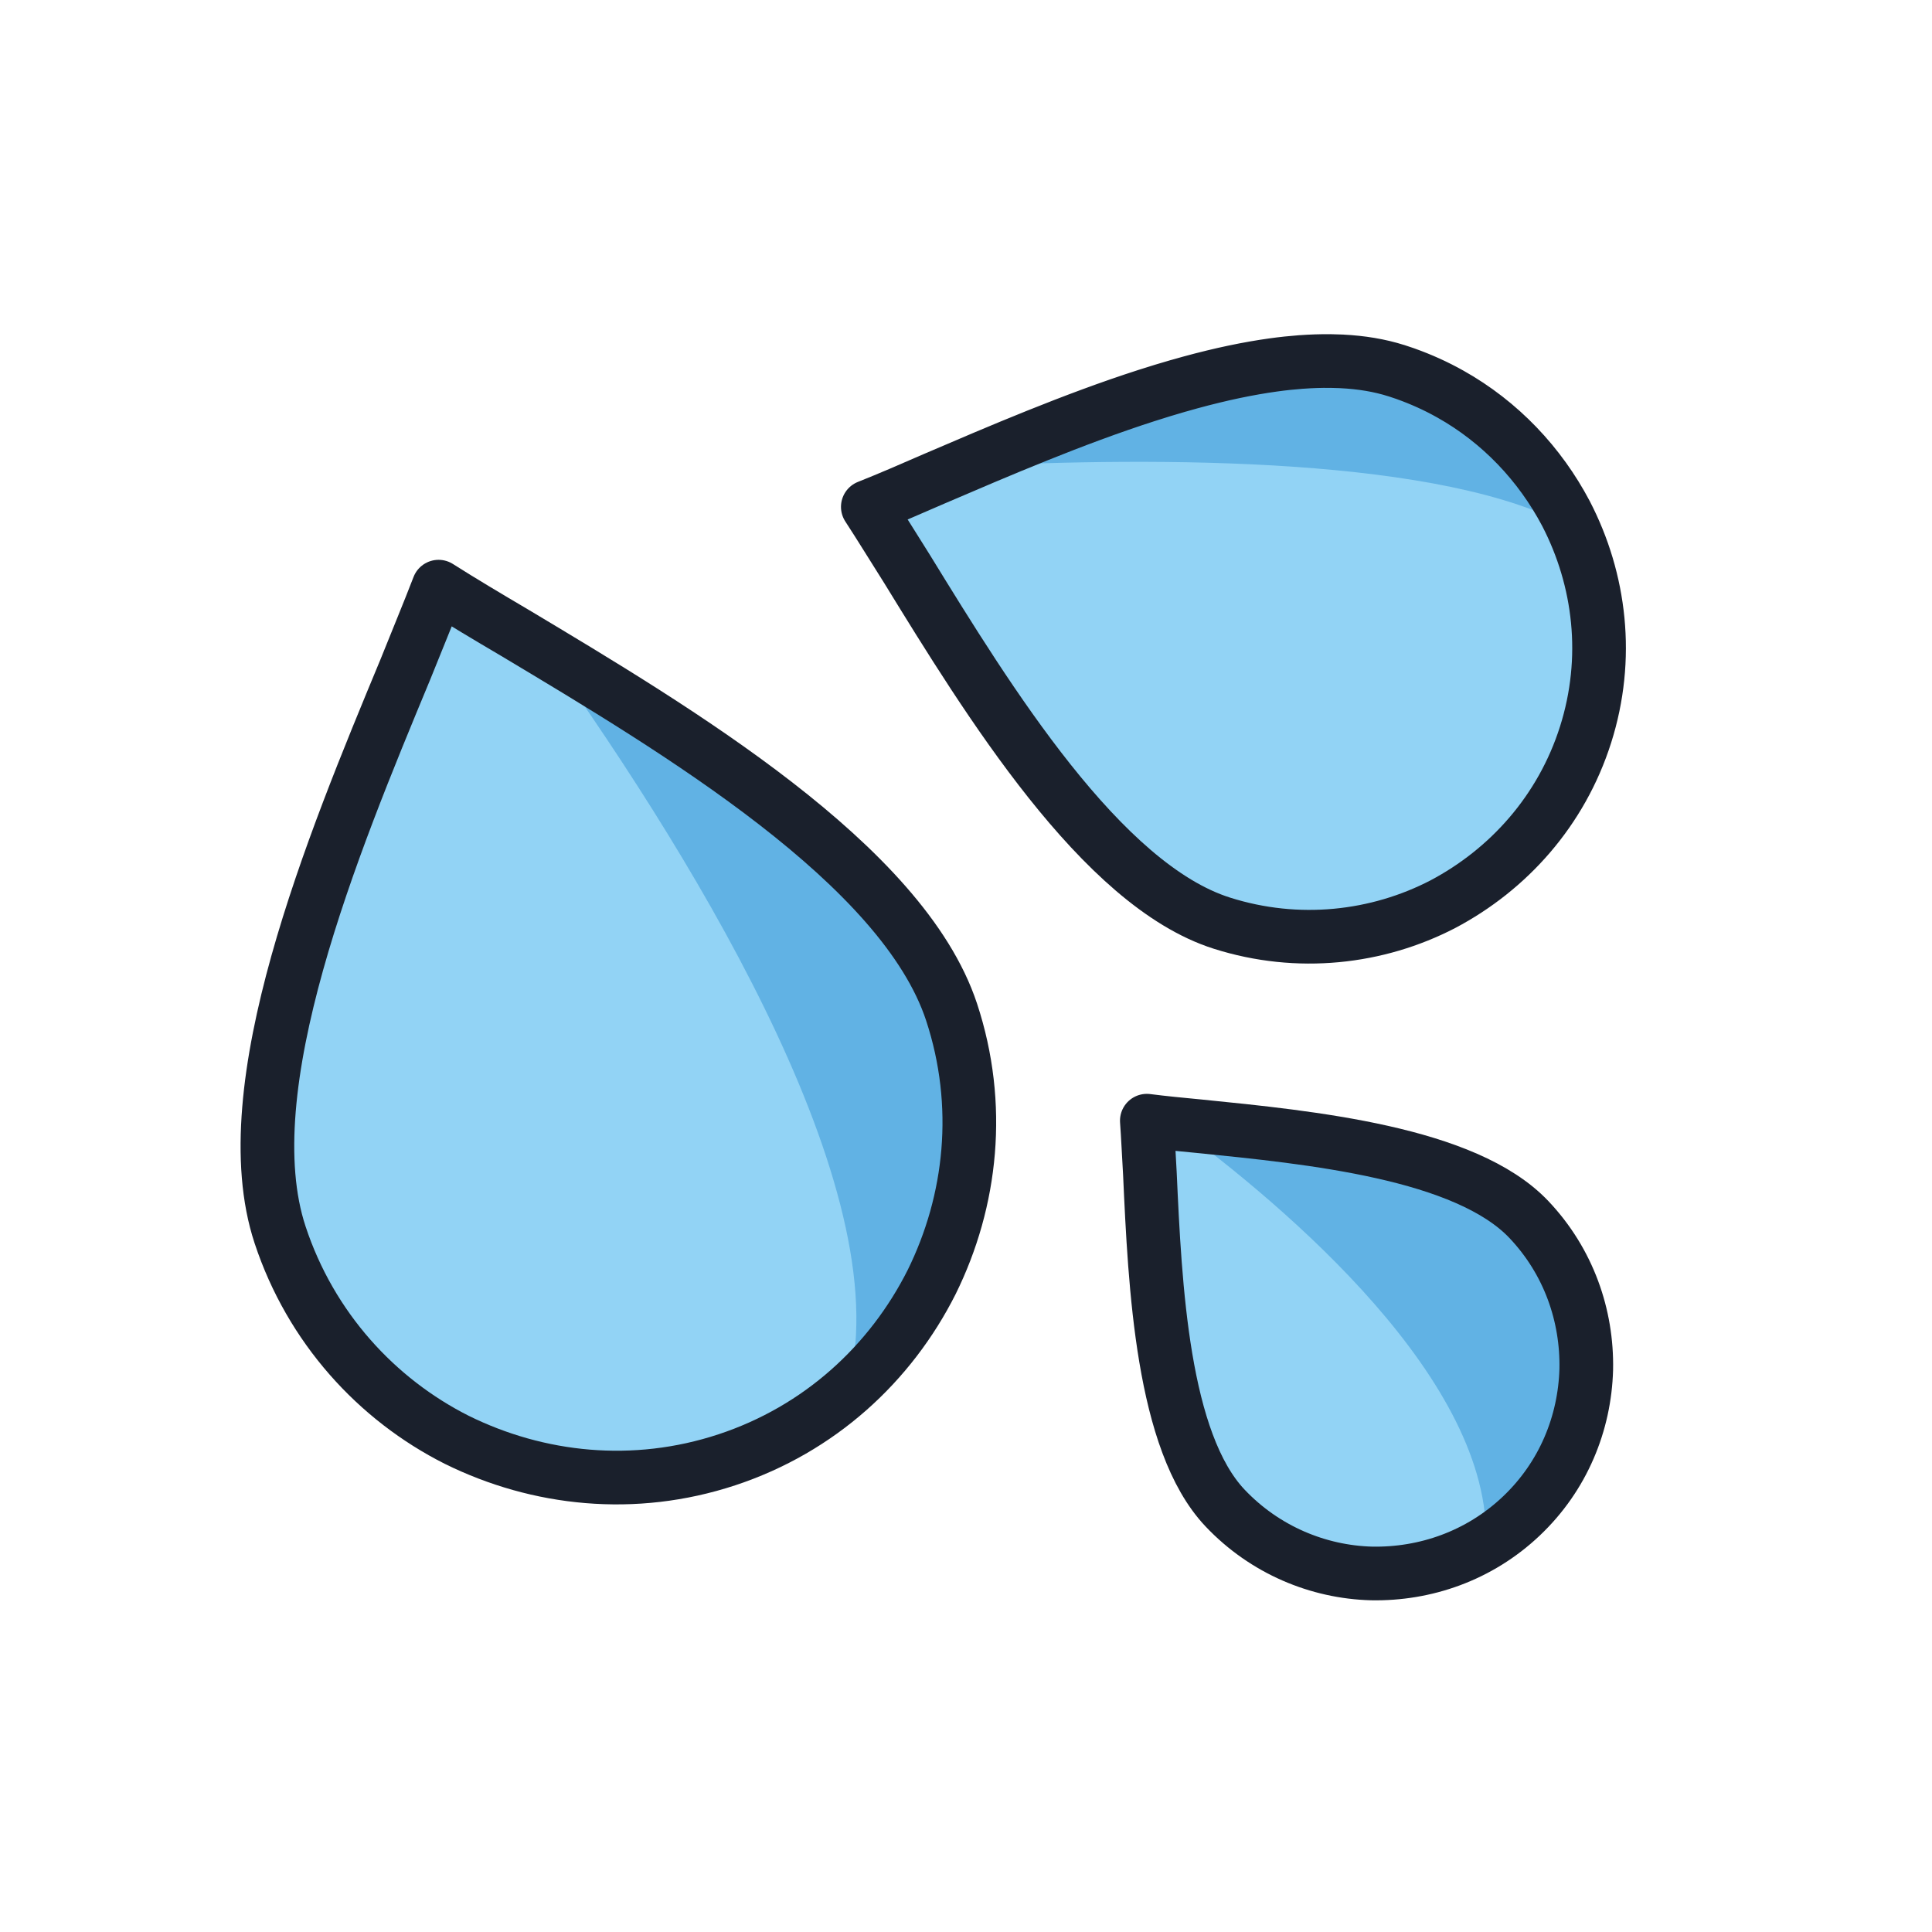
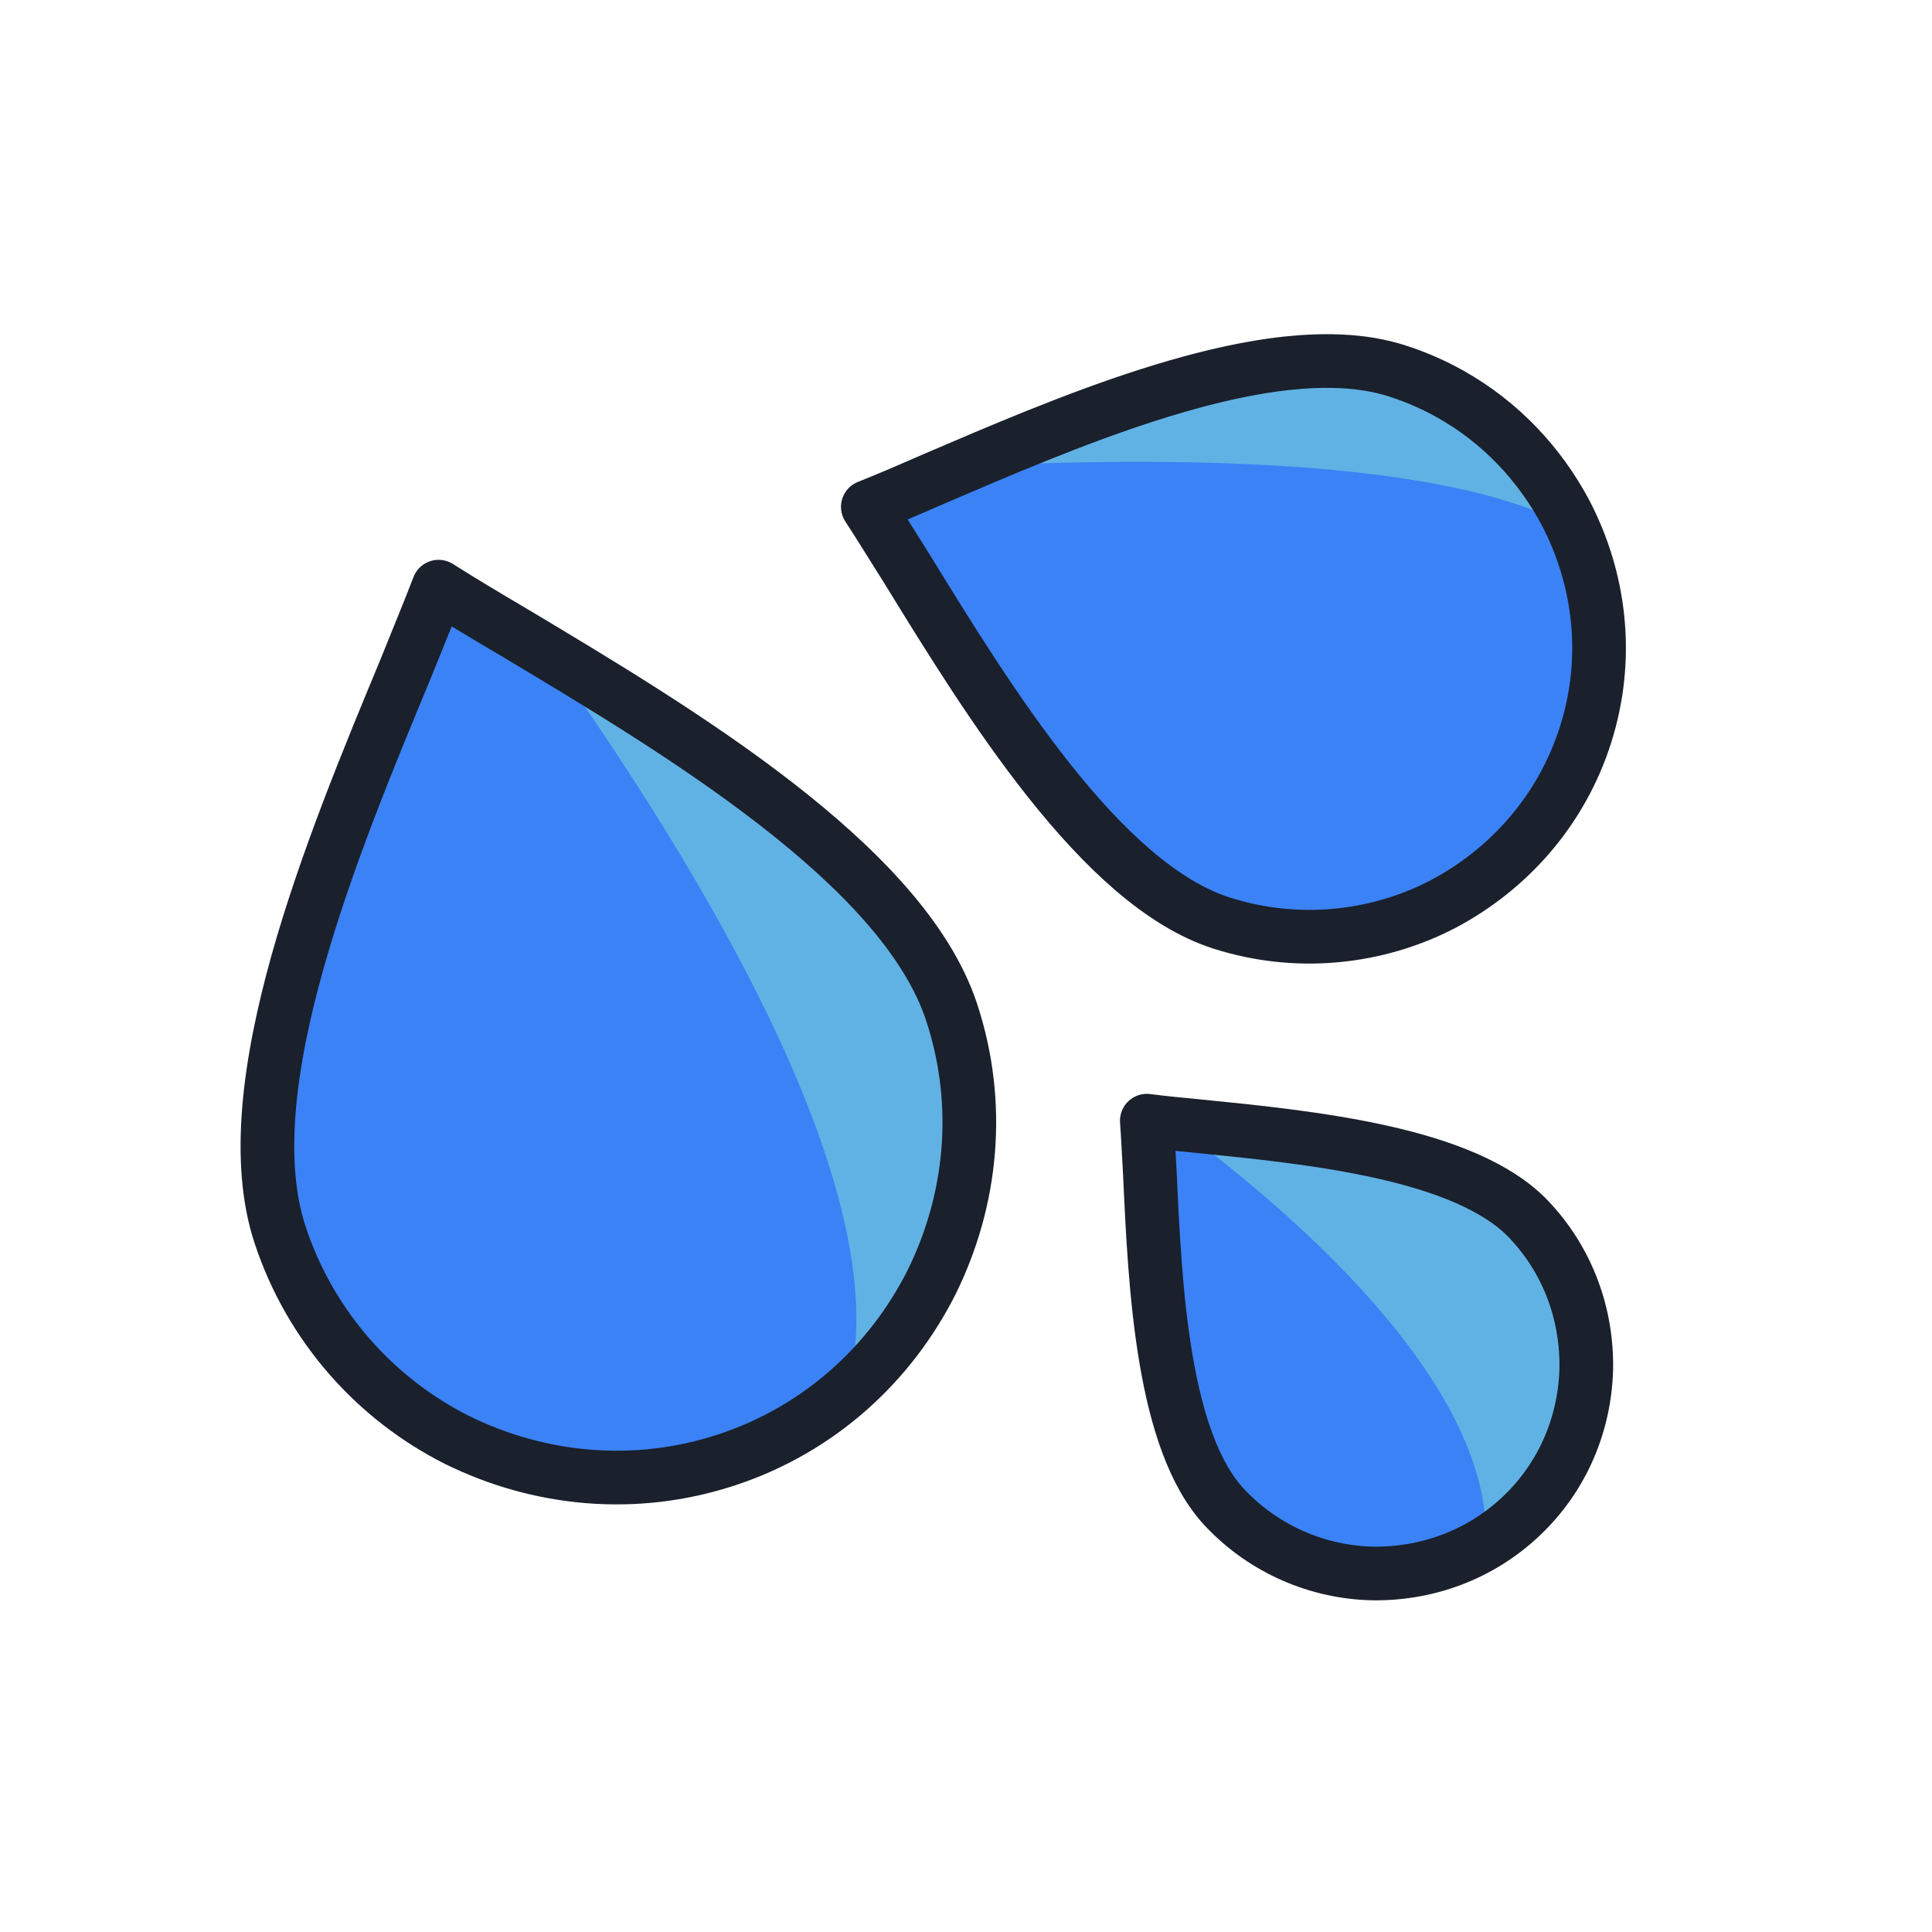
<svg xmlns="http://www.w3.org/2000/svg" id="emoji" viewBox="0 0 72 72">
  <g id="color">
    <path fill="#61B2E4" d="M34.72,47.779c-1.528,3.036-4.172,5.481-7.63,6.623c-3.458,1.142-7.038,0.752-10.063-0.742 c-2.99-1.505-5.447-4.184-6.589-7.642c-1.804-5.463,1.952-14.527,4.665-21.061 c0.441-1.104,0.87-2.128,1.241-3.094c0.874,0.555,1.828,1.122,2.828,1.712 c6.07,3.633,14.474,8.642,16.29,14.14C36.603,41.175,36.214,44.755,34.72,47.779z" />
    <path fill="#61B2E4" d="M58.359,19.136c1.281,2.471,1.634,5.4,0.732,8.242s-2.88,5.031-5.323,6.321 c-2.434,1.261-5.391,1.606-8.233,0.704c-4.491-1.425-8.702-8.269-11.735-13.205 c-0.521-0.823-0.995-1.599-1.458-2.309c0.788-0.313,1.622-0.674,2.494-1.055 c5.324-2.284,12.683-5.455,17.202-4.021C54.881,14.715,57.069,16.693,58.359,19.136z" />
    <path fill="#61B2E4" d="M59.115,51.031c-0.055,2.012-0.857,3.989-2.423,5.471c-1.566,1.483-3.584,2.175-5.581,2.136 c-1.982-0.054-3.973-0.872-5.456-2.438c-2.343-2.474-2.611-8.279-2.802-12.464 c-0.042-0.703-0.07-1.36-0.114-1.971c0.608,0.078,1.262,0.141,1.947,0.206 c4.169,0.419,9.935,0.989,12.293,3.479C58.462,47.016,59.155,49.033,59.115,51.031z" />
-     <path fill="#92D3F5" d="M20.373,24.296c-0.408-0.245-0.81-0.486-1.201-0.72c-1-0.59-1.954-1.157-2.828-1.712 c-0.371,0.966-0.8,1.99-1.241,3.094C12.39,31.492,8.634,40.556,10.438,46.019c1.142,3.458,3.599,6.136,6.589,7.641 c3.025,1.494,6.605,1.884,10.063,0.742c1.694-0.559,3.189-1.435,4.457-2.536 C33.664,44.834,26.218,32.507,20.373,24.296z" />
-     <path fill="#92D3F5" d="M35.88,17.387c-0.355,0.152-0.704,0.301-1.044,0.447c-0.872,0.38-1.706,0.742-2.494,1.055 c0.463,0.71,0.936,1.486,1.458,2.309c3.033,4.936,7.244,11.78,11.735,13.205 c2.843,0.902,5.799,0.558,8.233-0.704c2.443-1.29,4.42-3.478,5.323-6.321c0.836-2.634,0.583-5.337-0.476-7.687 C53.866,17.022,43.27,17.009,35.88,17.387z" />
-     <path fill="#92D3F5" d="M55.376,57.503c0.238-6.027-7.426-12.515-11.659-15.627c-0.336-0.035-0.663-0.071-0.977-0.111 c0.044,0.612,0.072,1.268,0.114,1.971c0.191,4.185,0.459,9.99,2.802,12.464 c1.483,1.566,3.474,2.383,5.456,2.438C52.586,58.667,54.069,58.294,55.376,57.503z" />
+     <path fill="#3B82F6" d="M20.373,24.296c-0.408-0.245-0.81-0.486-1.201-0.72c-1-0.59-1.954-1.157-2.828-1.712 c-0.371,0.966-0.8,1.99-1.241,3.094C12.39,31.492,8.634,40.556,10.438,46.019c1.142,3.458,3.599,6.136,6.589,7.641 c3.025,1.494,6.605,1.884,10.063,0.742c1.694-0.559,3.189-1.435,4.457-2.536 C33.664,44.834,26.218,32.507,20.373,24.296z" />
+     <path fill="#3B82F6" d="M35.88,17.387c-0.355,0.152-0.704,0.301-1.044,0.447c-0.872,0.38-1.706,0.742-2.494,1.055 c0.463,0.71,0.936,1.486,1.458,2.309c3.033,4.936,7.244,11.78,11.735,13.205 c2.843,0.902,5.799,0.558,8.233-0.704c2.443-1.29,4.42-3.478,5.323-6.321c0.836-2.634,0.583-5.337-0.476-7.687 C53.866,17.022,43.27,17.009,35.88,17.387z" />
+     <path fill="#3B82F6" d="M55.376,57.503c0.238-6.027-7.426-12.515-11.659-15.627c-0.336-0.035-0.663-0.071-0.977-0.111 c0.044,0.612,0.072,1.268,0.114,1.971c0.191,4.185,0.459,9.99,2.802,12.464 c1.483,1.566,3.474,2.383,5.456,2.438C52.586,58.667,54.069,58.294,55.376,57.503z" />
  </g>
  <g id="hair" />
  <g id="skin" />
  <g id="skin-shadow" />
  <g id="line">
    <path fill="none" stroke="#1A202C" stroke-linecap="round" stroke-linejoin="round" stroke-miterlimit="10" stroke-width="2" d="M34.72,47.779c-1.528,3.036-4.172,5.481-7.63,6.623c-3.458,1.142-7.038,0.752-10.063-0.742 c-2.99-1.505-5.447-4.184-6.589-7.642c-1.804-5.463,1.952-14.527,4.665-21.061 c0.441-1.104,0.87-2.128,1.241-3.094c0.874,0.555,1.828,1.122,2.828,1.712 c6.07,3.633,14.474,8.642,16.29,14.14C36.603,41.175,36.214,44.755,34.72,47.779z" />
    <path fill="none" stroke="#1A202C" stroke-linecap="round" stroke-linejoin="round" stroke-miterlimit="10" stroke-width="2" d="M54.042,14.681c1.876,1.051,3.349,2.622,4.316,4.455c1.281,2.471,1.634,5.4,0.732,8.242 s-2.88,5.031-5.323,6.321c-2.434,1.261-5.391,1.606-8.233,0.704c-4.491-1.425-8.702-8.269-11.735-13.205 c-0.521-0.823-0.995-1.599-1.458-2.309c0.788-0.313,1.622-0.674,2.494-1.055c2.374-1.018,5.153-2.213,7.904-3.098 M52.385,13.93c0.582,0.207,1.136,0.459,1.658,0.752 M52.038,13.813c0.117,0.037,0.232,0.076,0.346,0.116 M50.009,13.468c0.722,0.036,1.403,0.147,2.029,0.346 M49.57,13.454c0.148,0.002,0.294,0.006,0.439,0.013 M48.496,13.49c0.366-0.027,0.724-0.039,1.074-0.035 M47.441,13.602c0.358-0.05,0.71-0.087,1.055-0.113 M46.76,13.709c0.229-0.04,0.456-0.076,0.681-0.107 M45.211,14.034c0.523-0.127,1.04-0.236,1.549-0.325 M44.347,14.257c0.289-0.079,0.578-0.154,0.864-0.223 M43.914,14.379c0.145-0.042,0.289-0.082,0.434-0.122 M42.74,14.736c0.392-0.126,0.784-0.246,1.174-0.358" />
    <path fill="none" stroke="#1A202C" stroke-linecap="round" stroke-linejoin="round" stroke-miterlimit="10" stroke-width="2" d="M59.115,51.031c-0.055,2.012-0.857,3.989-2.423,5.471c-1.566,1.483-3.584,2.175-5.581,2.136 c-1.982-0.054-3.973-0.872-5.456-2.438c-2.343-2.474-2.611-8.279-2.802-12.464 c-0.042-0.703-0.07-1.36-0.114-1.971c0.608,0.078,1.262,0.141,1.947,0.206 c4.169,0.419,9.935,0.989,12.293,3.479C58.462,47.016,59.155,49.033,59.115,51.031z" />
  </g>
</svg>
